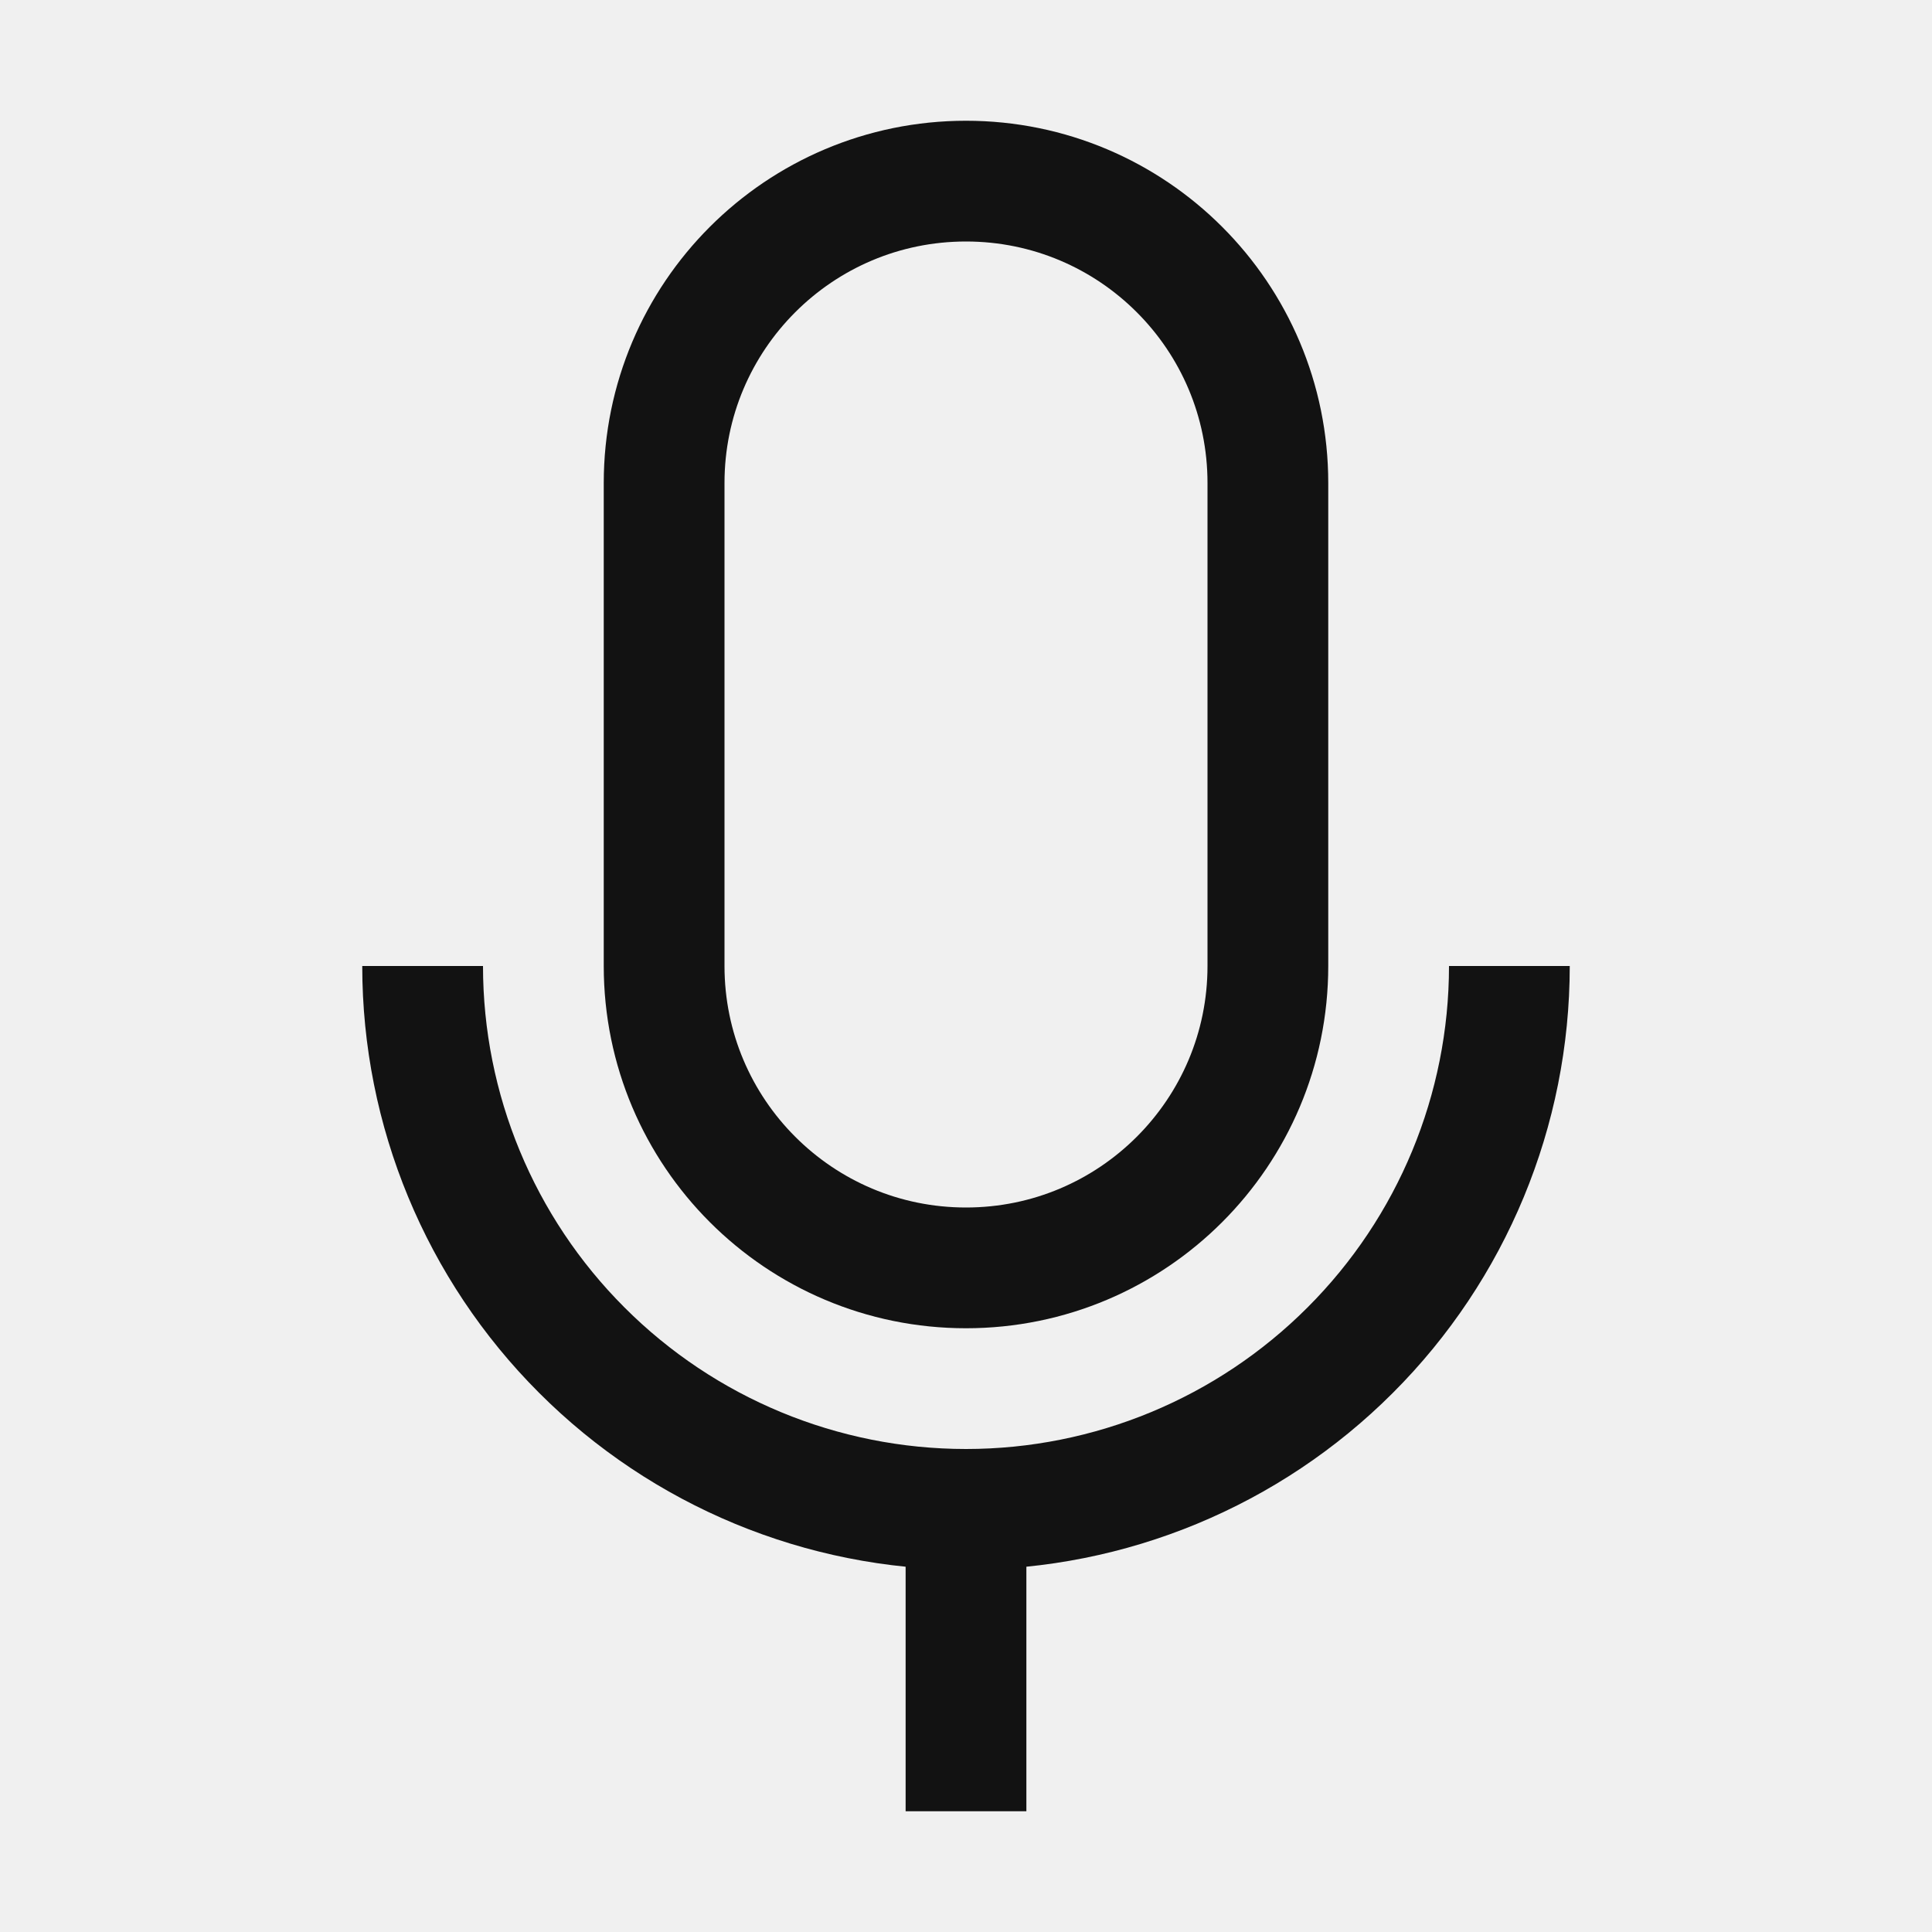
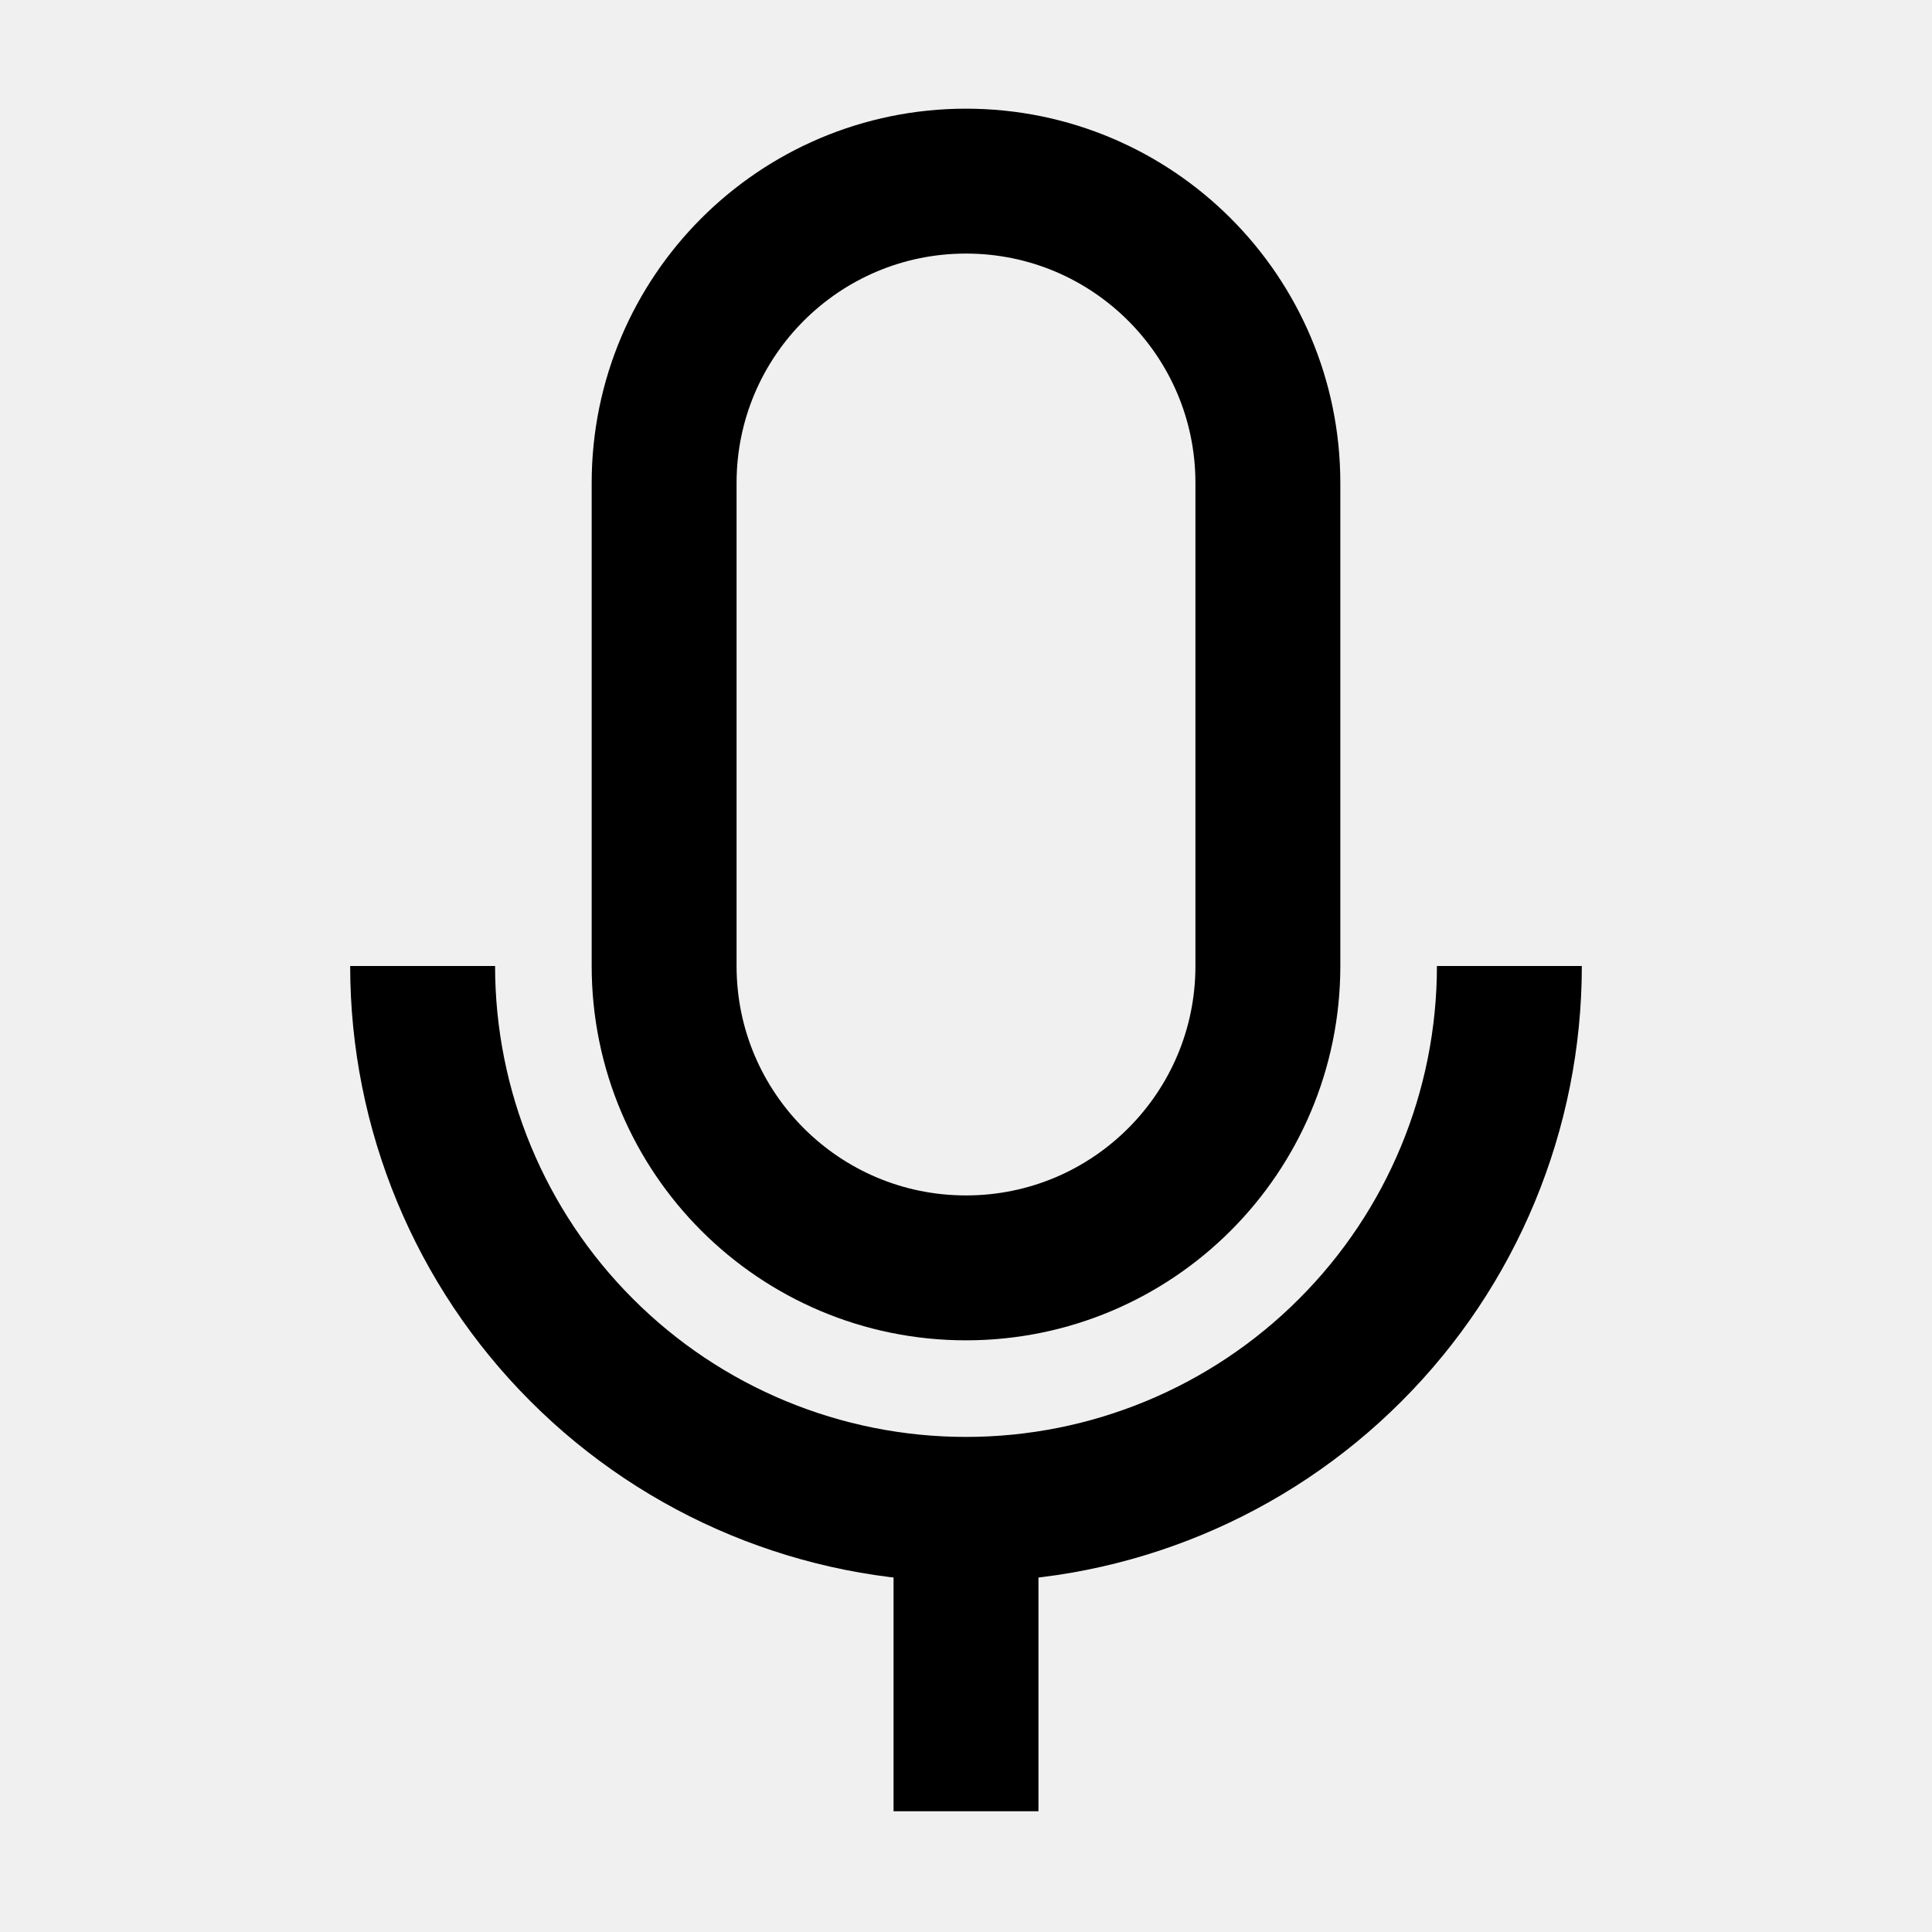
<svg xmlns="http://www.w3.org/2000/svg" width="20" height="20" viewBox="0 0 20 20" fill="none">
  <g clip-path="url(#clip0_1106_1308)">
-     <path d="M13.125 5C13.125 3.274 11.726 1.875 10 1.875C8.274 1.875 6.875 3.274 6.875 5V10C6.875 11.726 8.274 13.125 10 13.125C11.726 13.125 13.125 11.726 13.125 10V5Z" stroke="#121212" stroke-width="1.25" strokeLinecap="round" strokeLinejoin="round" />
-     <path d="M10 15.625V18.75" stroke="#121212" stroke-width="1.25" strokeLinecap="round" strokeLinejoin="round" />
-     <path d="M15.625 10C15.625 11.492 15.032 12.923 13.977 13.977C12.923 15.032 11.492 15.625 10 15.625C8.508 15.625 7.077 15.032 6.023 13.977C4.968 12.923 4.375 11.492 4.375 10" stroke="#121212" stroke-width="1.25" strokeLinecap="round" strokeLinejoin="round" />
+     <path d="M13.125 5C13.125 3.274 11.726 1.875 10 1.875C8.274 1.875 6.875 3.274 6.875 5V10C6.875 11.726 8.274 13.125 10 13.125C11.726 13.125 13.125 11.726 13.125 10V5Z" stroke="currentColor" stroke-width="1.5" strokeLinecap="round" strokeLinejoin="round" />
+     <path d="M10 15.625V18.75" stroke="currentColor" stroke-width="1.5" strokeLinecap="round" strokeLinejoin="round" />
+     <path d="M15.625 10C15.625 11.492 15.032 12.923 13.977 13.977C12.923 15.032 11.492 15.625 10 15.625C8.508 15.625 7.077 15.032 6.023 13.977C4.968 12.923 4.375 11.492 4.375 10" stroke="currentColor" stroke-width="1.5" strokeLinecap="round" strokeLinejoin="round" />
  </g>
  <defs>
    <clipPath id="clip0_1106_1308">
      <rect width="20" height="20" fill="white" />
    </clipPath>
  </defs>
</svg>
